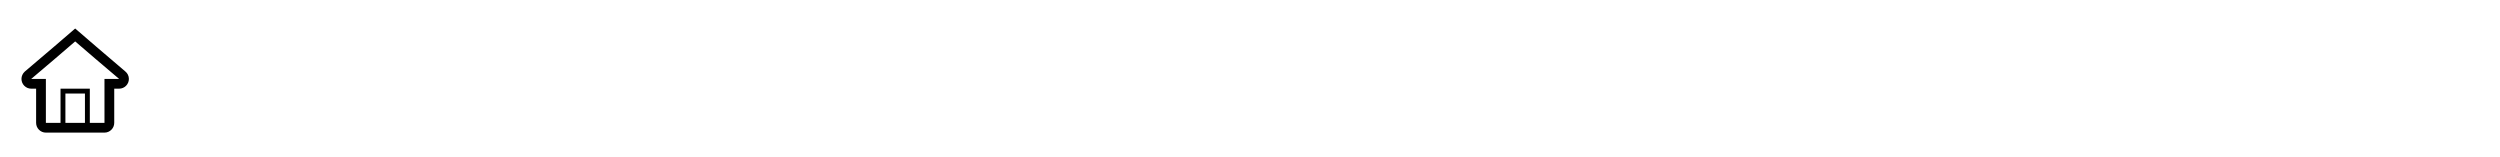
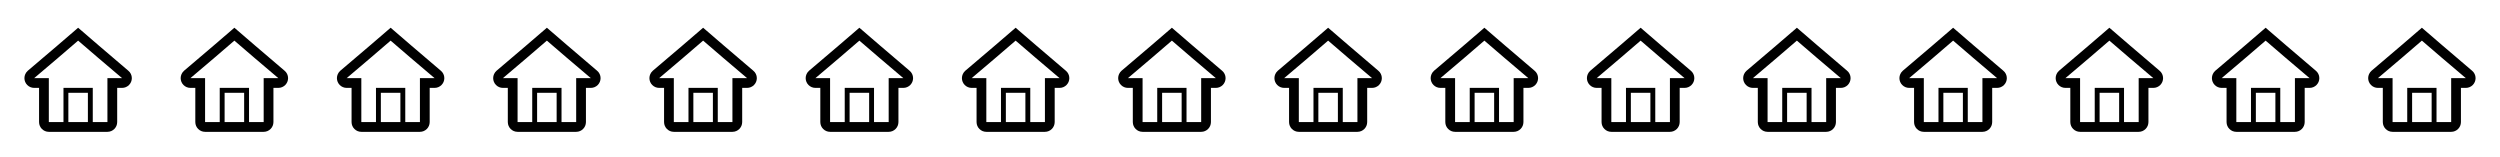
<svg xmlns="http://www.w3.org/2000/svg" version="1.1" baseProfile="tiny" x="0px" y="0px" width="512px" height="32px" viewBox="0 0 512 32" xml:space="preserve">
  <g id="Layer_2_copy">
</g>
  <g id="Layer_2">
</g>
  <g id="Layer_1">
-     <path d="M25.658,14.628c-3.39-2.854-9.546-8.171-9.607-8.225L15.396,5.84l-0.652,0.563c-0.062,0.053-6.221,5.368-9.66,8.248   c-0.438,0.394-0.688,0.944-0.688,1.509c0,1.104,0.896,2,2,2h1v7c0,1.104,0.896,2,2,2h3h9c1.104,0,2-0.896,2-2v-7h1   c1.104,0,2-0.896,2-2C26.396,15.562,26.121,14.999,25.658,14.628z M17.396,25.16h-4v-6h4V25.16z M21.396,16.16l0.002,9   c-0.002,0-3.002,0-3.002,0v-7h-6v7h-3v-9H6.395c2.765-2.312,7.315-6.227,9.001-7.68c1.686,1.453,6.234,5.367,9,7.681   C24.396,16.161,21.396,16.161,21.396,16.16z" />
+     <path d="M26.262,14.468c-3.39-2.854-9.546-8.171-9.607-8.225L16,5.68l-0.652,0.563c-0.062,0.053-6.221,5.368-9.66,8.248   C5.25,14.885,5,15.436,5,16c0,1.104,0.896,2,2,2h1v7c0,1.104,0.896,2,2,2h3h9c1.104,0,2-0.896,2-2v-7h1c1.104,0,2-0.896,2-2   C27,15.402,26.725,14.839,26.262,14.468z M18,25h-4v-6h4V25z M22,16l0.002,9C22,25,19,25,19,25v-7h-6v7h-3v-9H6.999   C9.764,13.688,14.314,9.773,16,8.32c1.686,1.453,6.234,5.367,9,7.681C25,16.001,22,16.001,22,16z" />
+     <path d="M58.262,14.468c-3.39-2.854-9.546-8.171-9.607-8.225L48,5.68l-0.652,0.563c-0.062,0.053-6.221,5.368-9.66,8.248   C37.25,14.885,37,15.436,37,16c0,1.104,0.896,2,2,2h1v7c0,1.104,0.896,2,2,2h3h9c1.104,0,2-0.896,2-2v-7h1c1.104,0,2-0.896,2-2   C59,15.402,58.725,14.839,58.262,14.468z M50,25h-4v-6h4V25z M54,16l0.002,9C54,25,51,25,51,25v-7h-6v7h-3v-9h-3.001   c2.765-2.312,7.315-6.227,9.001-7.68c1.686,1.453,6.234,5.367,9,7.681C57,16.001,54,16.001,54,16z" />
+     <path d="M90.262,14.468c-3.39-2.854-9.546-8.171-9.607-8.225L80,5.68l-0.652,0.563c-0.062,0.053-6.221,5.368-9.66,8.248   C69.25,14.885,69,15.436,69,16c0,1.104,0.896,2,2,2h1v7c0,1.104,0.896,2,2,2h3h9c1.104,0,2-0.896,2-2v-7h1c1.104,0,2-0.896,2-2   C91,15.402,90.725,14.839,90.262,14.468z M82,25h-4v-6h4V25z M86,16l0.002,9C86,25,83,25,83,25v-7h-6v7h-3v-9h-3.001   c2.765-2.312,7.315-6.227,9.001-7.68c1.686,1.453,6.234,5.367,9,7.681C89,16.001,86,16.001,86,16z" />
+     <path d="M122.262,14.468c-3.39-2.854-9.546-8.171-9.607-8.225L112,5.68l-0.652,0.563c-0.062,0.053-6.221,5.368-9.66,8.248   C101.25,14.885,101,15.436,101,16c0,1.104,0.896,2,2,2h1v7c0,1.104,0.896,2,2,2h3h9c1.104,0,2-0.896,2-2v-7h1c1.104,0,2-0.896,2-2   C123,15.402,122.725,14.839,122.262,14.468z M114,25h-4v-6h4V25z M118,16l0.002,9C118,25,115,25,115,25v-7h-6v7h-3v-9h-3.001   c2.765-2.312,7.315-6.227,9.001-7.68c1.686,1.453,6.234,5.367,9,7.681C121,16.001,118,16.001,118,16z" />
+     <path d="M154.262,14.468c-3.39-2.854-9.546-8.171-9.607-8.225L144,5.68l-0.652,0.563c-0.062,0.053-6.221,5.368-9.66,8.248   C133.25,14.885,133,15.436,133,16c0,1.104,0.896,2,2,2h1v7c0,1.104,0.896,2,2,2h3h9c1.104,0,2-0.896,2-2v-7h1c1.104,0,2-0.896,2-2   C155,15.402,154.725,14.839,154.262,14.468z M146,25h-4v-6h4V25z M150,16l0.002,9C150,25,147,25,147,25v-7h-6v7h-3v-9h-3.001   c2.765-2.312,7.315-6.227,9.001-7.68c1.686,1.453,6.234,5.367,9,7.681C153,16.001,150,16.001,150,16z" />
+     <path d="M186.262,14.468c-3.39-2.854-9.546-8.171-9.607-8.225L176,5.68l-0.652,0.563c-0.062,0.053-6.221,5.368-9.66,8.248   C165.25,14.885,165,15.436,165,16c0,1.104,0.896,2,2,2h1v7c0,1.104,0.896,2,2,2h3h9c1.104,0,2-0.896,2-2v-7h1c1.104,0,2-0.896,2-2   C187,15.402,186.725,14.839,186.262,14.468z M178,25h-4v-6h4V25z M182,16l0.002,9C182,25,179,25,179,25v-7h-6v7h-3v-9h-3.001   c2.765-2.312,7.315-6.227,9.001-7.68c1.686,1.453,6.234,5.367,9,7.681C185,16.001,182,16.001,182,16z" />
+     <path d="M218.262,14.468c-3.39-2.854-9.546-8.171-9.607-8.225L208,5.68l-0.652,0.563c-0.062,0.053-6.221,5.368-9.66,8.248   C197.25,14.885,197,15.436,197,16c0,1.104,0.896,2,2,2h1v7c0,1.104,0.896,2,2,2h3h9c1.104,0,2-0.896,2-2v-7h1c1.104,0,2-0.896,2-2   C219,15.402,218.725,14.839,218.262,14.468z M210,25h-4v-6h4V25z M214,16l0.002,9C214,25,211,25,211,25v-7h-6v7h-3v-9h-3.001   c2.765-2.312,7.315-6.227,9.001-7.68c1.686,1.453,6.234,5.367,9,7.681C217,16.001,214,16.001,214,16z" />
+     <path d="M250.262,14.468c-3.39-2.854-9.546-8.171-9.607-8.225L240,5.68l-0.652,0.563c-0.062,0.053-6.221,5.368-9.66,8.248   C229.25,14.885,229,15.436,229,16c0,1.104,0.896,2,2,2h1v7c0,1.104,0.896,2,2,2h3h9c1.104,0,2-0.896,2-2v-7h1c1.104,0,2-0.896,2-2   C251,15.402,250.725,14.839,250.262,14.468z M242,25h-4v-6h4V25z M246,16l0.002,9C246,25,243,25,243,25v-7h-6v7h-3v-9h-3.001   c2.765-2.312,7.315-6.227,9.001-7.68c1.686,1.453,6.234,5.367,9,7.681C249,16.001,246,16.001,246,16z" />
+     <path d="M282.262,14.468c-3.39-2.854-9.546-8.171-9.607-8.225L272,5.68l-0.652,0.563c-0.062,0.053-6.221,5.368-9.66,8.248   C261.25,14.885,261,15.436,261,16c0,1.104,0.896,2,2,2h1v7c0,1.104,0.896,2,2,2h3h9c1.104,0,2-0.896,2-2v-7h1c1.104,0,2-0.896,2-2   C283,15.402,282.725,14.839,282.262,14.468z M274,25h-4v-6h4V25z M278,16l0.002,9C278,25,275,25,275,25v-7h-6v7h-3v-9h-3.001   c2.765-2.312,7.315-6.227,9.001-7.68c1.686,1.453,6.234,5.367,9,7.681C281,16.001,278,16.001,278,16z" />
+     <path d="M314.262,14.468c-3.39-2.854-9.546-8.171-9.607-8.225L304,5.68l-0.652,0.563c-0.062,0.053-6.221,5.368-9.66,8.248   C293.25,14.885,293,15.436,293,16c0,1.104,0.896,2,2,2h1v7c0,1.104,0.896,2,2,2h3h9c1.104,0,2-0.896,2-2v-7h1c1.104,0,2-0.896,2-2   C315,15.402,314.725,14.839,314.262,14.468z M306,25h-4v-6h4V25z M310,16l0.002,9C310,25,307,25,307,25v-7h-6v7h-3v-9h-3.001   c2.765-2.312,7.315-6.227,9.001-7.68c1.686,1.453,6.234,5.367,9,7.681C313,16.001,310,16.001,310,16z" />
+     <path d="M346.262,14.468c-3.39-2.854-9.546-8.171-9.607-8.225L336,5.68l-0.652,0.563c-0.062,0.053-6.221,5.368-9.66,8.248   C325.25,14.885,325,15.436,325,16c0,1.104,0.896,2,2,2h1v7c0,1.104,0.896,2,2,2h3h9c1.104,0,2-0.896,2-2v-7h1c1.104,0,2-0.896,2-2   C347,15.402,346.725,14.839,346.262,14.468z M338,25h-4v-6h4V25z M342,16l0.002,9C342,25,339,25,339,25v-7h-6v7h-3v-9h-3.001   c2.765-2.312,7.315-6.227,9.001-7.68c1.686,1.453,6.234,5.367,9,7.681C345,16.001,342,16.001,342,16z" />
+     <path d="M378.262,14.468c-3.39-2.854-9.546-8.171-9.607-8.225L368,5.68l-0.652,0.563c-0.062,0.053-6.221,5.368-9.66,8.248   C357.25,14.885,357,15.436,357,16c0,1.104,0.896,2,2,2h1v7c0,1.104,0.896,2,2,2h3h9c1.104,0,2-0.896,2-2v-7h1c1.104,0,2-0.896,2-2   C379,15.402,378.725,14.839,378.262,14.468z M370,25h-4v-6h4V25z M374,16l0.002,9C374,25,371,25,371,25v-7h-6v7h-3v-9h-3.001   c2.765-2.312,7.315-6.227,9.001-7.68c1.686,1.453,6.234,5.367,9,7.681C377,16.001,374,16.001,374,16z" />
+     <path d="M410.262,14.468c-3.39-2.854-9.546-8.171-9.607-8.225L400,5.68l-0.652,0.563c-0.062,0.053-6.221,5.368-9.66,8.248   C389.25,14.885,389,15.436,389,16c0,1.104,0.896,2,2,2h1v7c0,1.104,0.896,2,2,2h3h9c1.104,0,2-0.896,2-2v-7h1c1.104,0,2-0.896,2-2   C411,15.402,410.725,14.839,410.262,14.468z M402,25h-4v-6h4V25z M406,16l0.002,9C406,25,403,25,403,25v-7h-6v7h-3v-9h-3.001   c2.765-2.312,7.315-6.227,9.001-7.68c1.686,1.453,6.234,5.367,9,7.681C409,16.001,406,16.001,406,16z" />
+     <path d="M442.262,14.468c-3.39-2.854-9.546-8.171-9.607-8.225L432,5.68l-0.652,0.563c-0.062,0.053-6.221,5.368-9.66,8.248   C421.25,14.885,421,15.436,421,16c0,1.104,0.896,2,2,2h1v7c0,1.104,0.896,2,2,2h3h9c1.104,0,2-0.896,2-2v-7h1c1.104,0,2-0.896,2-2   C443,15.402,442.725,14.839,442.262,14.468z M434,25h-4v-6h4V25z M438,16l0.002,9C438,25,435,25,435,25v-7h-6v7h-3v-9h-3.001   c2.765-2.312,7.315-6.227,9.001-7.68c1.686,1.453,6.234,5.367,9,7.681C441,16.001,438,16.001,438,16z" />
+     <path d="M474.262,14.468c-3.39-2.854-9.546-8.171-9.607-8.225L464,5.68l-0.652,0.563c-0.062,0.053-6.221,5.368-9.66,8.248   C453.25,14.885,453,15.436,453,16c0,1.104,0.896,2,2,2h1v7c0,1.104,0.896,2,2,2h3h9c1.104,0,2-0.896,2-2v-7h1c1.104,0,2-0.896,2-2   C475,15.402,474.725,14.839,474.262,14.468z M466,25h-4v-6h4V25z M470,16l0.002,9C470,25,467,25,467,25v-7h-6v7h-3v-9h-3.001   c2.765-2.312,7.315-6.227,9.001-7.68c1.686,1.453,6.234,5.367,9,7.681C473,16.001,470,16.001,470,16z" />
+     <path d="M506.262,14.468c-3.39-2.854-9.546-8.171-9.607-8.225L496,5.68l-0.652,0.563c-0.062,0.053-6.221,5.368-9.66,8.248   C485.25,14.885,485,15.436,485,16c0,1.104,0.896,2,2,2h1v7c0,1.104,0.896,2,2,2h3h9c1.104,0,2-0.896,2-2v-7h1c1.104,0,2-0.896,2-2   C507,15.402,506.725,14.839,506.262,14.468z M498,25h-4v-6h4V25z M502,16l0.002,9C502,25,499,25,499,25v-7h-6v7h-3v-9h-3.001   c2.765-2.312,7.315-6.227,9.001-7.68c1.686,1.453,6.234,5.367,9,7.681C505,16.001,502,16.001,502,16z" />
  </g>
  <g id="Layer_4">
</g>
</svg>
